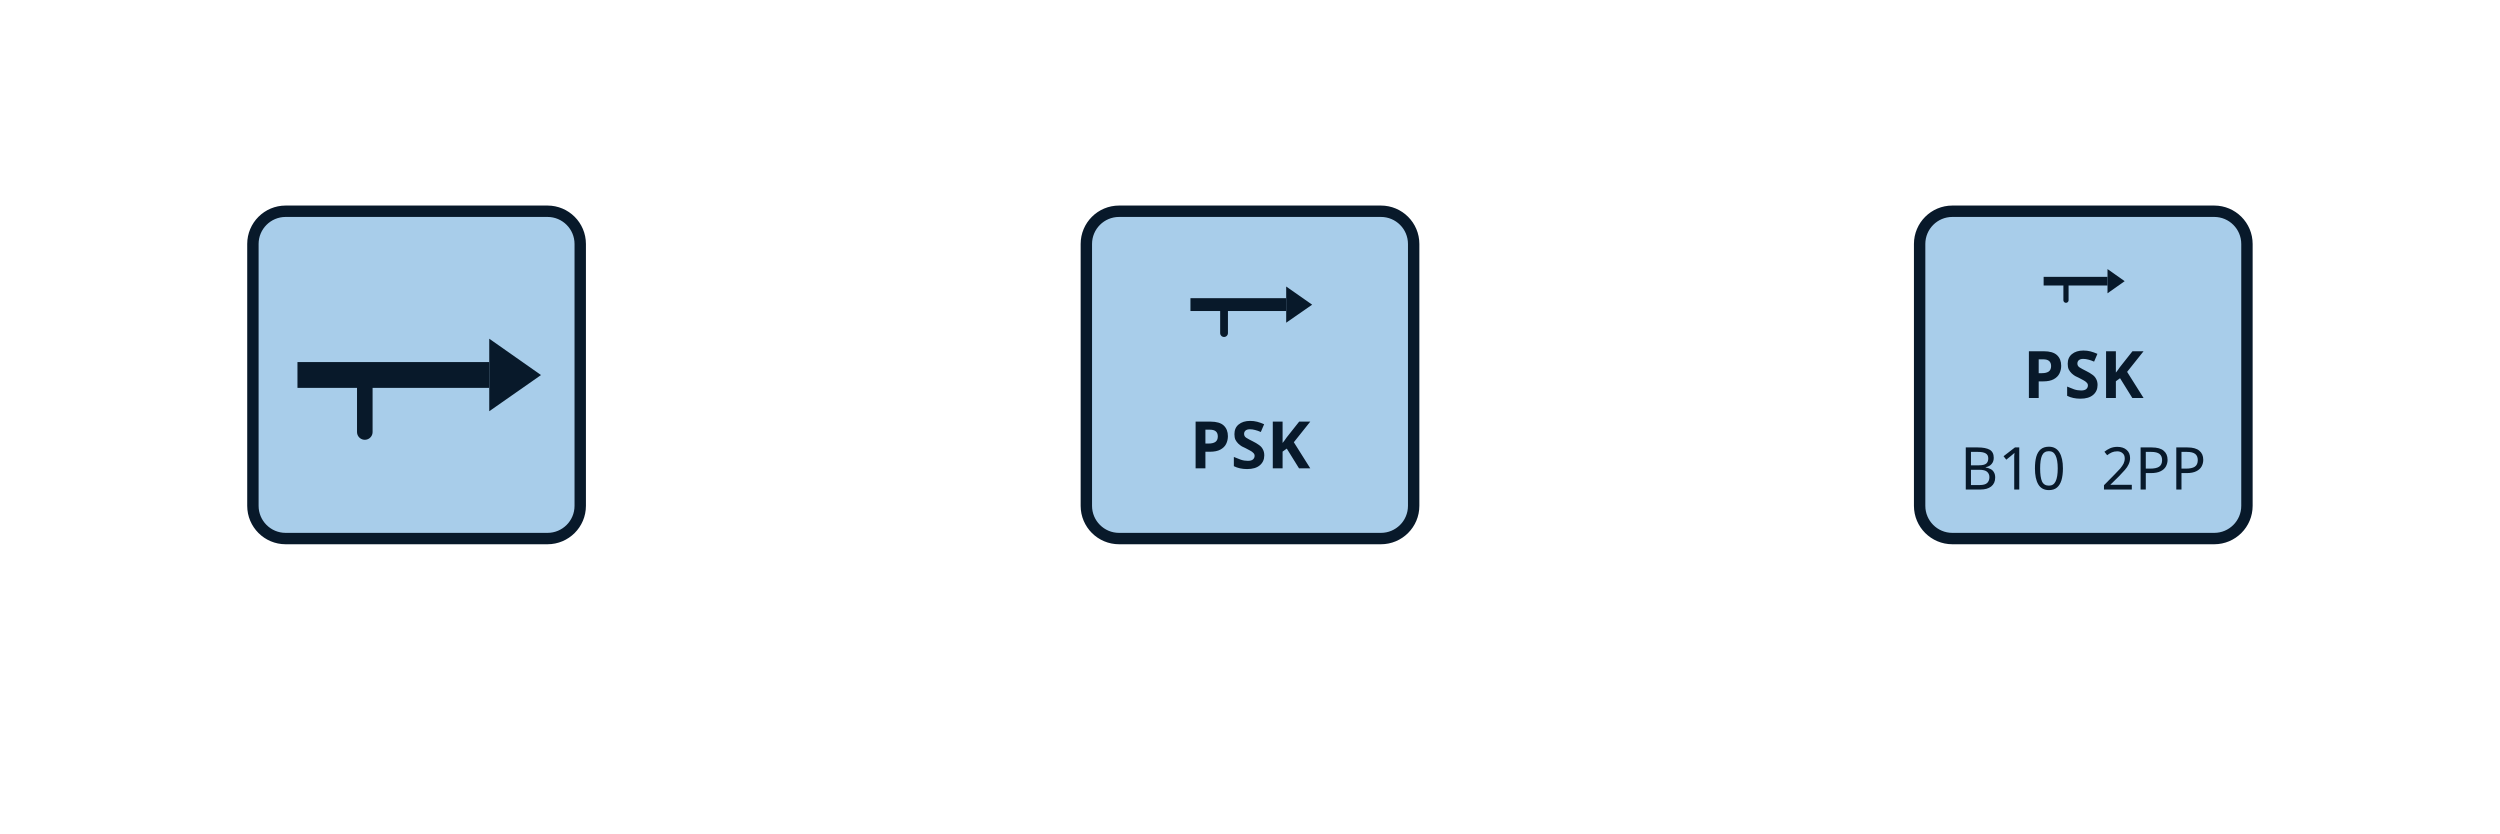
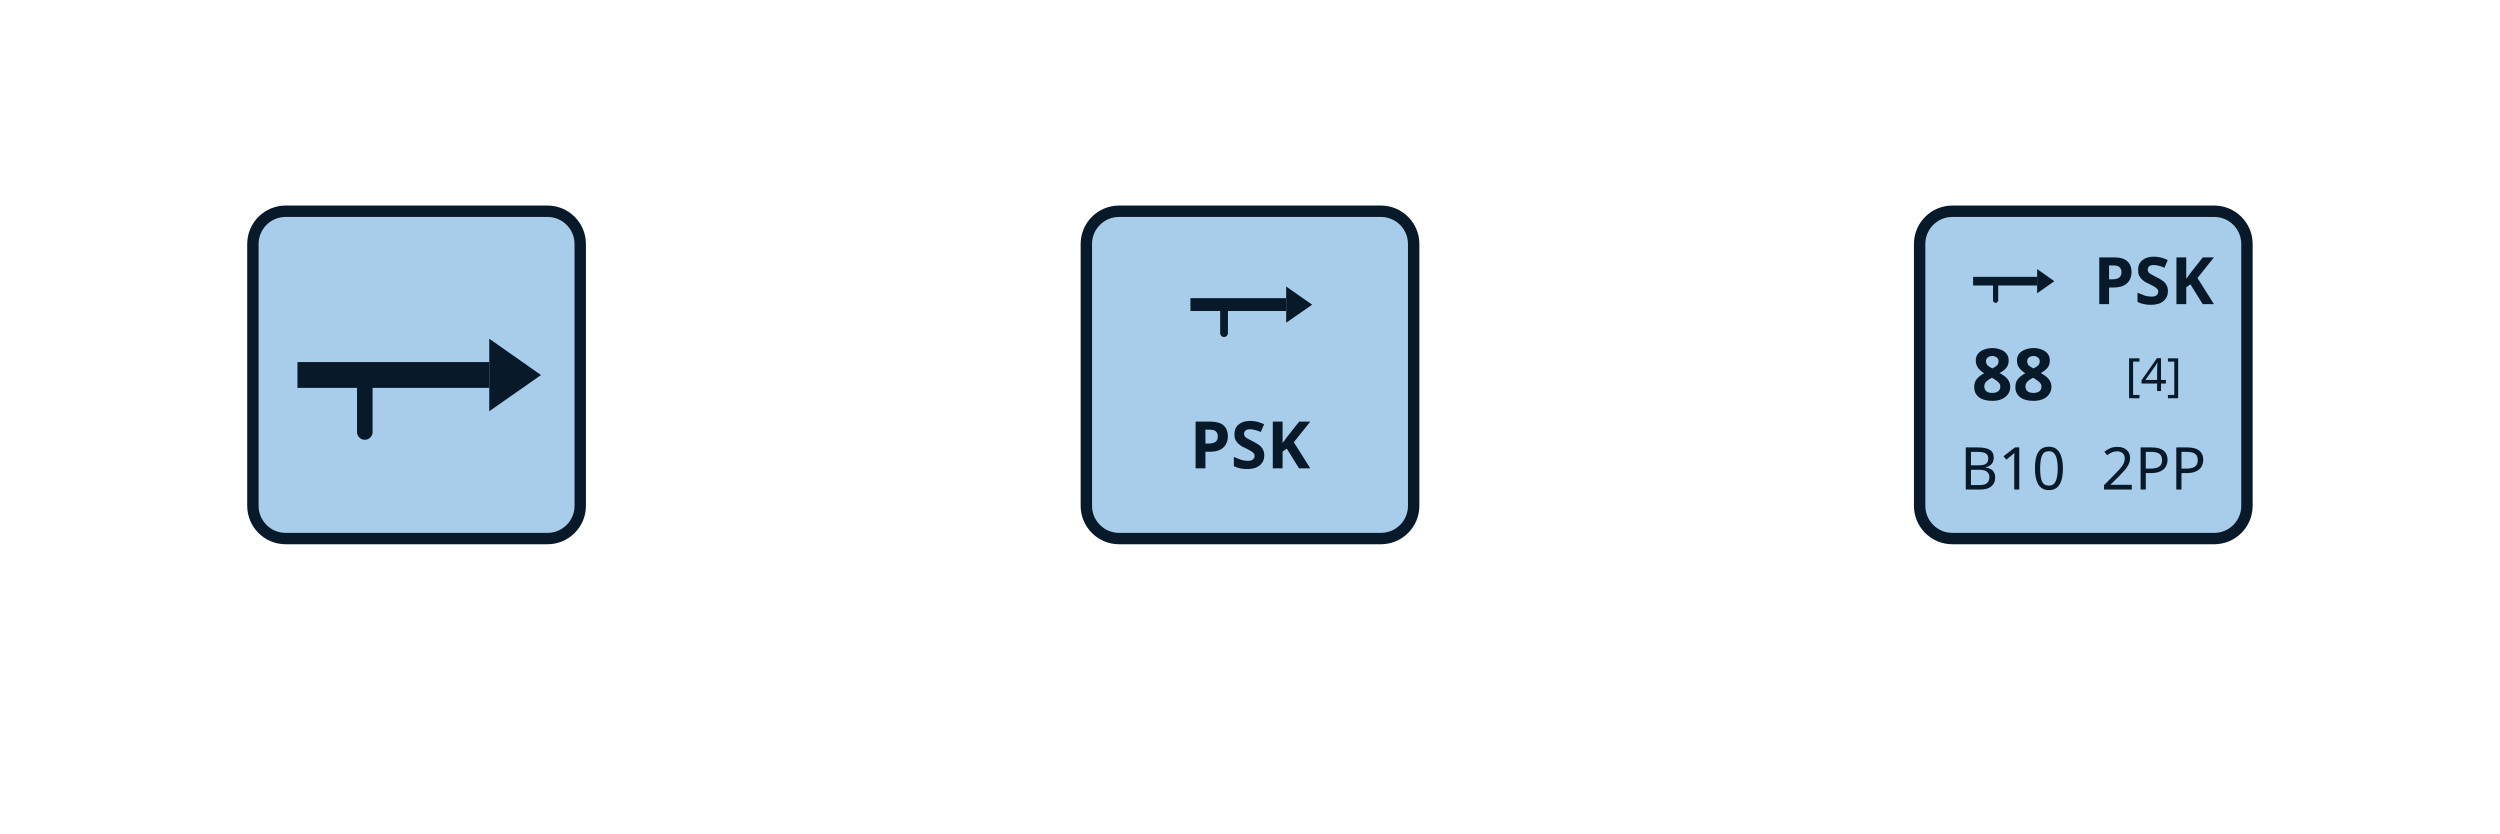
<svg xmlns="http://www.w3.org/2000/svg" viewBox="0 0 270.906 90.297">
  <g data-unit-id="example-latw" role="button" tabindex="0" aria-label="German PSK LATW, breakdown 10">
    <g data-tier="far">
      <rect x="27.406" y="22.891" width="35.469" height="35.469" rx="3.547" fill="#a8cdea" stroke="#08192a" stroke-width="1.234" data-face="front" />
      <g data-slot="glyph">
        <path d="M32.234 39.234L53.016 39.234L53.016 42.031L32.234 42.031Z" fill="#08192a" />
        <path d="M53.016 36.703L58.625 40.641L53.016 44.562Z" fill="#08192a" />
        <line x1="39.531" y1="42.031" x2="39.531" y2="46.812" stroke="#08192a" stroke-width="1.688" stroke-linecap="round" />
      </g>
    </g>
  </g>
  <g data-unit-id="example-latw" role="button" tabindex="0" aria-label="German PSK LATW, breakdown 10">
    <g data-tier="mid">
      <rect x="117.719" y="22.891" width="35.469" height="35.469" rx="3.547" fill="#a8cdea" stroke="#08192a" stroke-width="1.234" data-face="front" />
      <g data-slot="glyph">
        <path d="M129 32.312L139.375 32.312L139.375 33.703L129 33.703Z" fill="#08192a" />
        <path d="M139.375 31.047L142.188 33.016L139.375 34.969Z" fill="#08192a" />
        <line x1="132.641" y1="33.703" x2="132.641" y2="36.094" stroke="#08192a" stroke-width="0.844" stroke-linecap="round" />
      </g>
      <g data-slot="label">
        <text x="135.453" y="50.75" font-size="7.094" font-family="sans-serif" text-anchor="middle" fill="#08192a" font-weight="bold">PSK</text>
      </g>
    </g>
  </g>
  <g data-unit-id="example-latw" role="button" tabindex="0" aria-label="German PSK LATW, breakdown 10">
    <g data-tier="near">
      <rect x="208.016" y="22.891" width="35.469" height="35.469" rx="3.547" fill="#a8cdea" stroke="#08192a" stroke-width="1.234" data-face="front" />
      <g data-slot="glyph">
-         <path d="M221.453 30L228.375 30L228.375 30.938L221.453 30.938Z" fill="#08192a" />
-         <path d="M228.375 29.156L230.234 30.469L228.375 31.781Z" fill="#08192a" />
-         <line x1="223.875" y1="30.938" x2="223.875" y2="32.531" stroke="#08192a" stroke-width="0.562" stroke-linecap="round" />
+         <path d="M213.812 30L220.75 30L220.75 30.938L213.812 30.938Z" fill="#08192a" />
+         <path d="M220.75 29.156L222.609 30.469L220.75 31.781Z" fill="#08192a" />
+         <line x1="216.25" y1="30.938" x2="216.25" y2="32.531" stroke="#08192a" stroke-width="0.562" stroke-linecap="round" />
      </g>
      <g data-slot="label">
-         <text x="225.75" y="43.125" font-size="7.094" font-family="sans-serif" text-anchor="middle" fill="#08192a" font-weight="bold">PSK</text>
+         <text x="233.375" y="32.953" font-size="7.094" font-family="sans-serif" text-anchor="middle" fill="#08192a" font-weight="bold">PSK</text>
+       </g>
+       <g data-slot="cal">
+         <text x="218.125" y="43.359" font-size="7.797" font-family="sans-serif" text-anchor="middle" fill="#08192a" font-weight="bold">88</text>
+       </g>
+       <g data-slot="range">
+         <text x="233.375" y="42.375" font-size="4.969" font-family="sans-serif" text-anchor="middle" fill="#08192a">[4]</text>
      </g>
      <g data-slot="bd">
        <text x="218.125" y="53.047" font-size="6.391" font-family="sans-serif" text-anchor="middle" fill="#08192a">B10</text>
      </g>
      <g data-slot="pp">
        <text x="233.375" y="53.047" font-size="6.391" font-family="sans-serif" text-anchor="middle" fill="#08192a">2PP</text>
      </g>
    </g>
  </g>
</svg>
